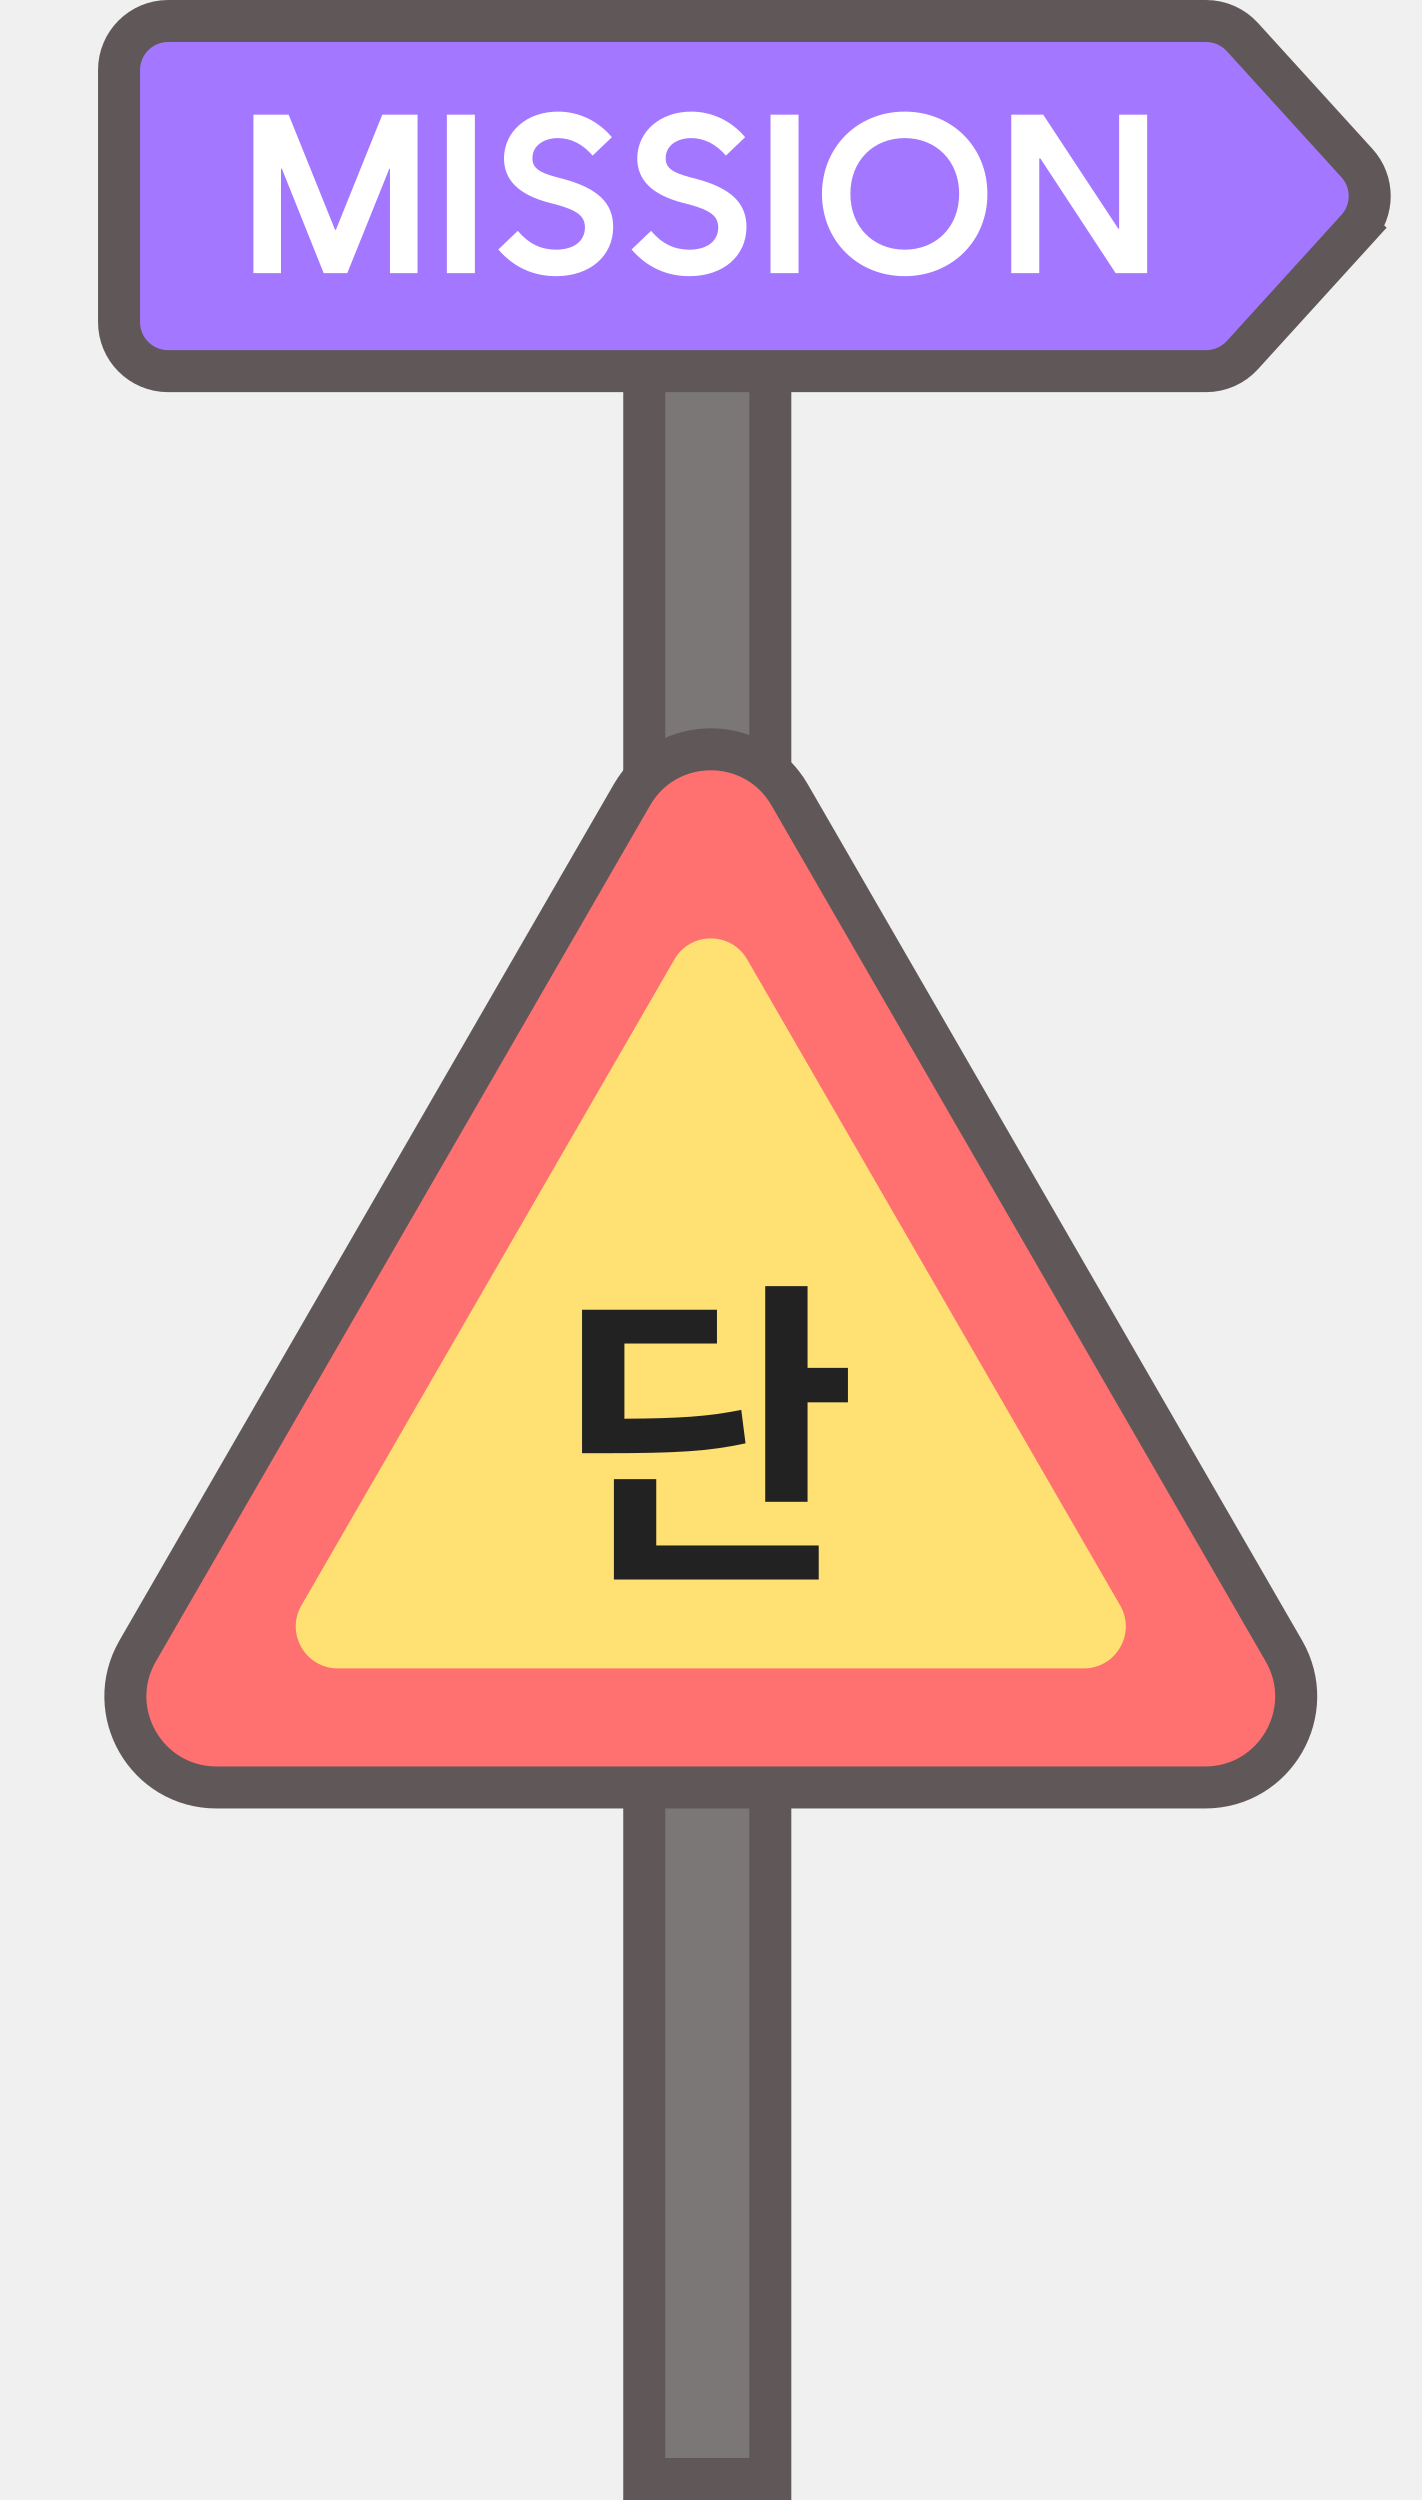
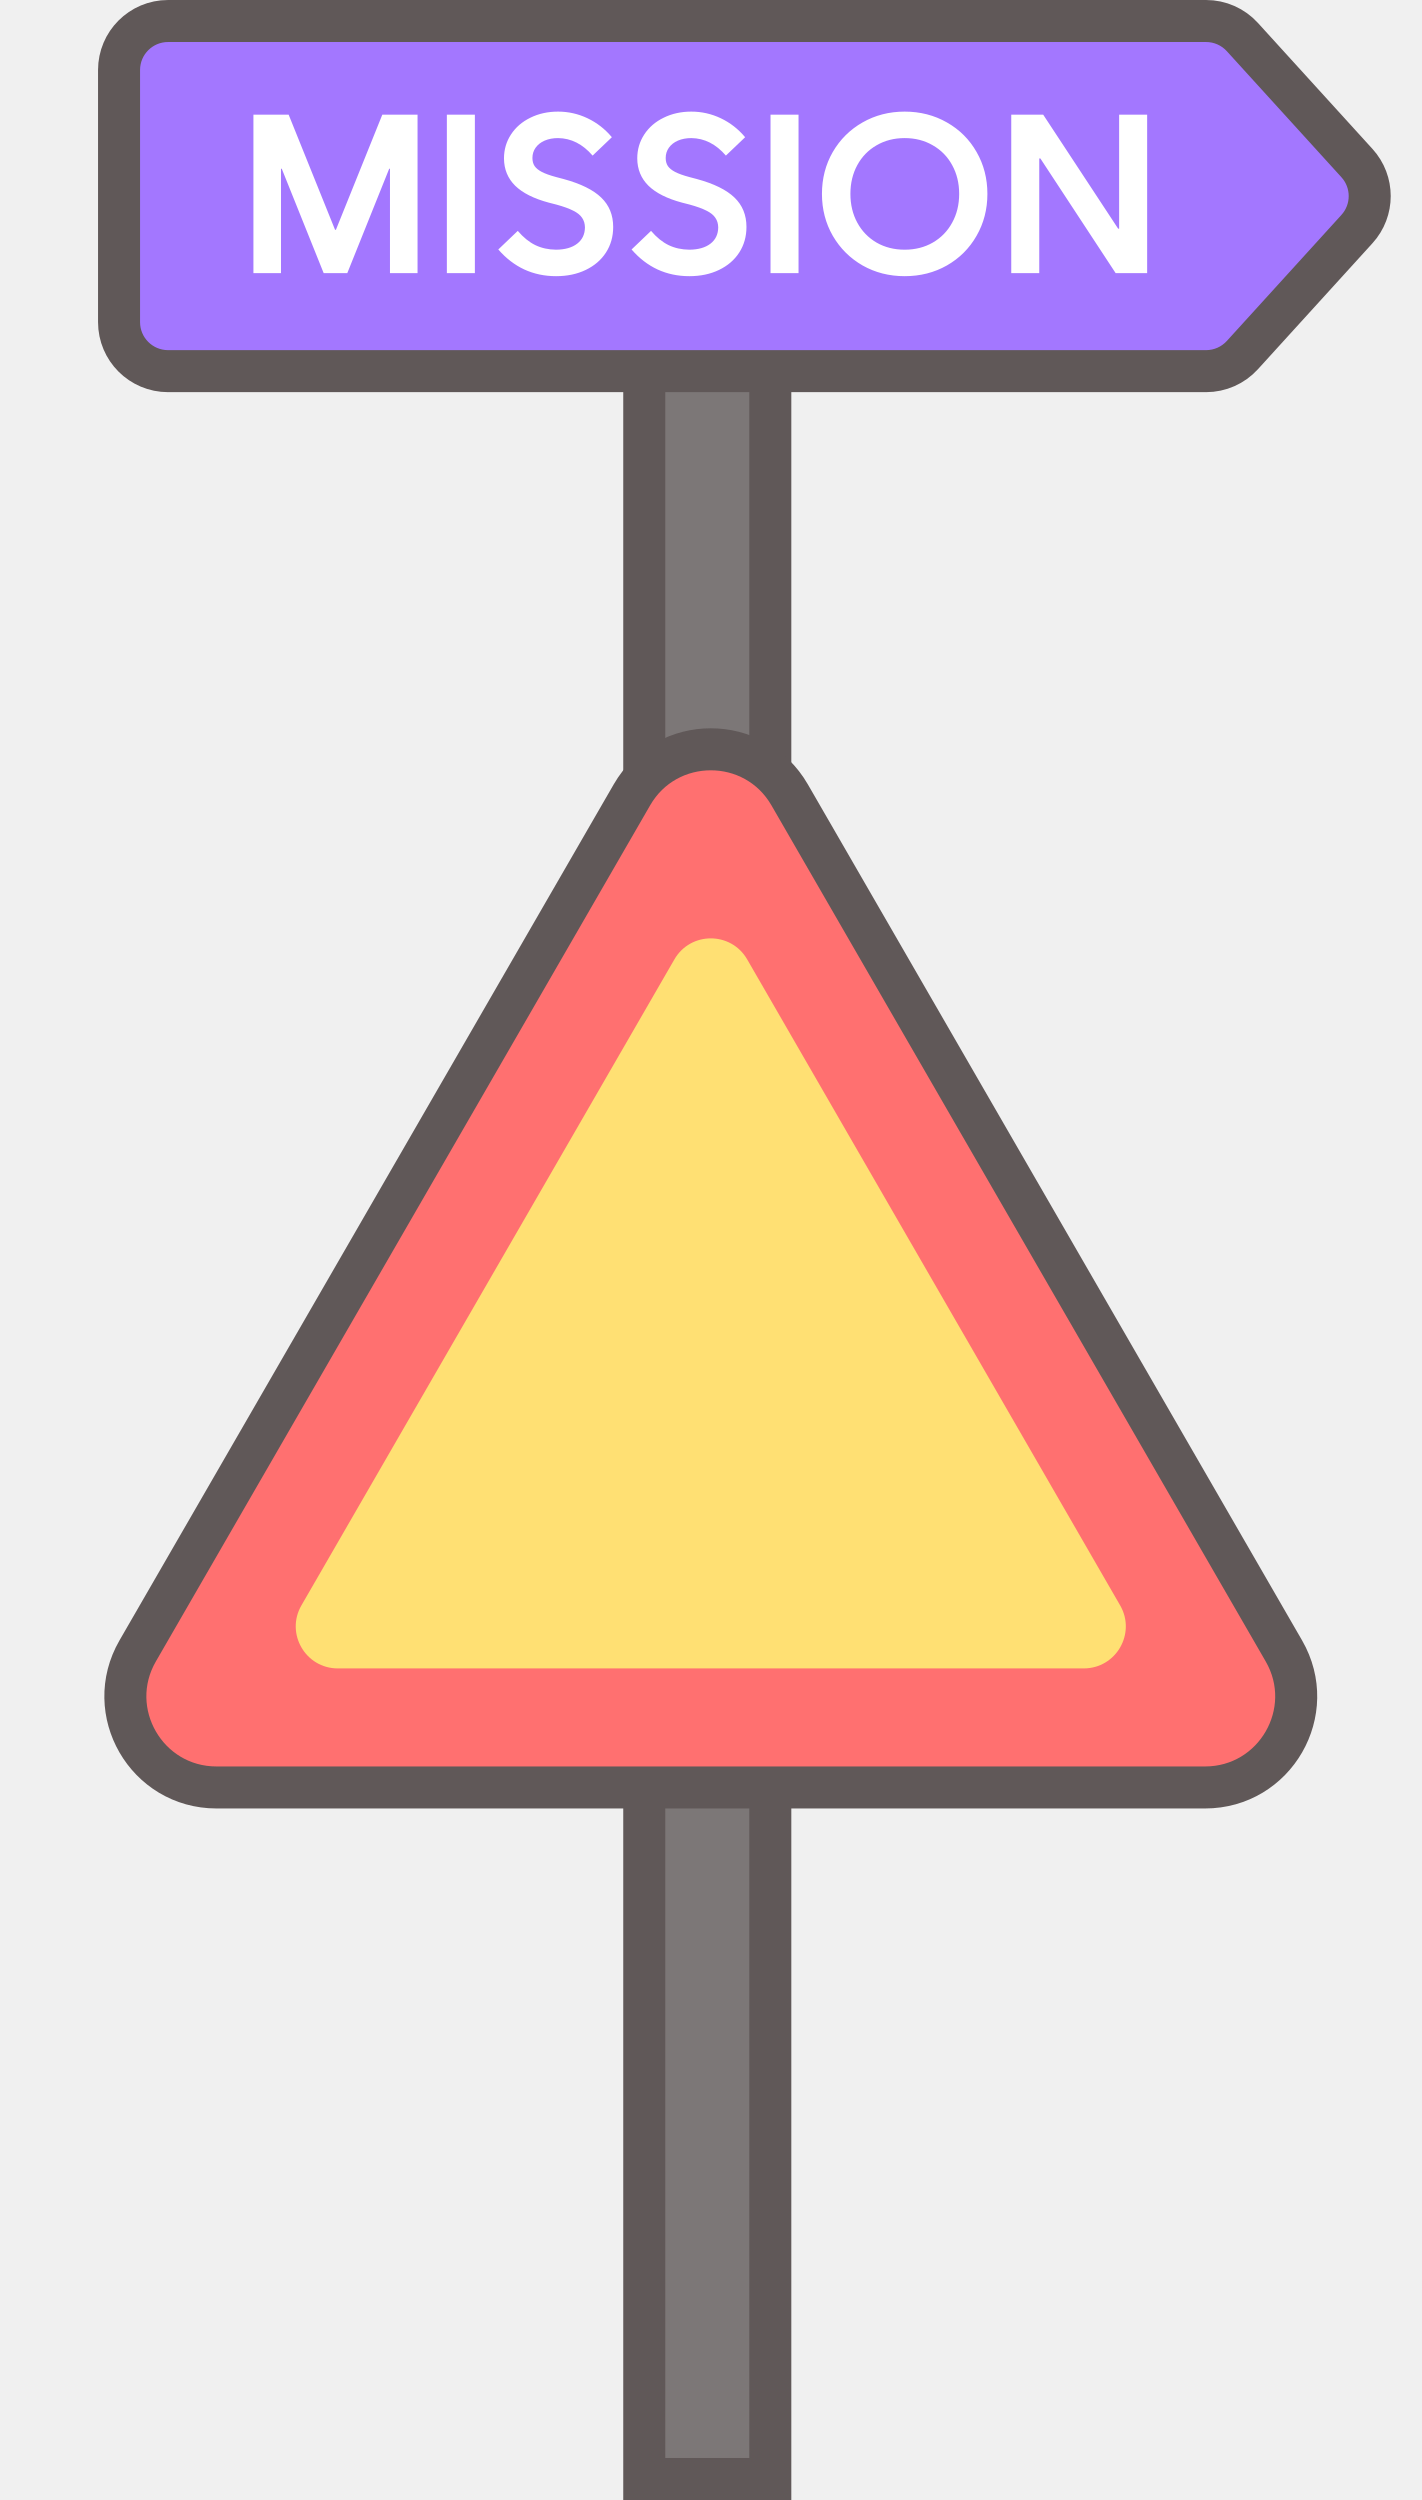
<svg xmlns="http://www.w3.org/2000/svg" width="203" height="357" viewBox="0 0 203 357" fill="none">
  <rect x="92" y="47" width="18" height="307" fill="#7C7777" stroke="#605858" stroke-width="6" />
-   <path d="M112.758 113.5C107.755 104.833 95.245 104.833 90.242 113.5L19.661 235.75C14.657 244.417 20.912 255.25 30.919 255.25H172.081C182.088 255.25 188.343 244.417 183.339 235.75L112.758 113.5Z" fill="#FF7070" stroke="#605858" stroke-width="6" />
+   <path d="M183.339 235.75L112.758 113.5C107.755 104.833 95.245 104.833 90.242 113.5L19.661 235.75C14.657 244.417 20.912 255.25 30.919 255.25H172.081C182.088 255.25 188.343 244.417 183.339 235.75Z" fill="#FF7070" stroke="#605858" stroke-width="6" />
  <path d="M96.304 137C98.613 133 104.387 133 106.696 137L159.957 229.25C162.266 233.25 159.379 238.25 154.761 238.25H48.239C43.621 238.25 40.734 233.25 43.043 229.25L96.304 137Z" fill="#FFE073" />
-   <path d="M115.32 183.656V195.328H121.086V200.25H115.32V214.453H109.273V183.656H115.32ZM102.383 187.031V191.859H89.164V202.594C96.969 202.547 101.141 202.289 105.852 201.328L106.461 206.109C101.234 207.258 96.43 207.516 86.68 207.516H83.117V187.031H102.383ZM116.914 220.688V225.562H87.664V211.219H93.711V220.688H116.914Z" fill="#222222" />
-   <path d="M193.774 32.709L191.554 30.691L193.774 32.709C196.201 30.039 196.201 25.961 193.774 23.291L177.41 5.291C176.083 3.832 174.203 3 172.231 3H24C20.134 3 17 6.134 17 10V46C17 49.866 20.134 53 24 53H172.231C174.203 53 176.083 52.168 177.41 50.709L193.774 32.709Z" fill="#A377FF" stroke="#605858" stroke-width="6" />
-   <path d="M36.188 39V16.375H41.219L47.844 32.812H47.969L54.594 16.375H59.625V39H55.688V24.094H55.594L49.594 39H46.219L40.25 24.094H40.125V39H36.188ZM63.812 39V16.375H67.812V39H63.812ZM79.406 39.438C76.141 39.438 73.344 38.156 71.156 35.625L73.938 32.969C75.531 34.828 77.234 35.641 79.406 35.656C81.953 35.641 83.516 34.453 83.531 32.469C83.516 30.891 82.5 30.062 79.469 29.219L78.375 28.938C74.078 27.797 71.984 25.719 71.969 22.625C71.984 18.781 75.234 15.938 79.688 15.938C82.656 15.938 85.422 17.266 87.375 19.594L84.625 22.219C83.219 20.578 81.547 19.734 79.688 19.719C77.516 19.734 76.016 20.891 76.031 22.594C76.016 23.922 76.906 24.609 79.406 25.281L80.469 25.562C85.375 26.891 87.562 29 87.562 32.406C87.562 36.578 84.234 39.438 79.406 39.438ZM98.438 39.438C95.172 39.438 92.375 38.156 90.188 35.625L92.969 32.969C94.562 34.828 96.266 35.641 98.438 35.656C100.984 35.641 102.547 34.453 102.562 32.469C102.547 30.891 101.531 30.062 98.5 29.219L97.406 28.938C93.109 27.797 91.016 25.719 91 22.625C91.016 18.781 94.266 15.938 98.719 15.938C101.688 15.938 104.453 17.266 106.406 19.594L103.656 22.219C102.25 20.578 100.578 19.734 98.719 19.719C96.547 19.734 95.047 20.891 95.062 22.594C95.047 23.922 95.938 24.609 98.438 25.281L99.5 25.562C104.406 26.891 106.594 29 106.594 32.406C106.594 36.578 103.266 39.438 98.438 39.438ZM110.031 39V16.375H114.031V39H110.031ZM129.188 39.438C122.469 39.438 117.391 34.391 117.375 27.688C117.391 20.984 122.469 15.938 129.188 15.938C135.922 15.938 141.016 20.984 141 27.688C141.016 34.391 135.922 39.438 129.188 39.438ZM129.188 35.656C133.75 35.641 136.969 32.344 136.969 27.688C136.969 23.031 133.75 19.734 129.188 19.719C124.641 19.734 121.422 23.031 121.438 27.688C121.422 32.344 124.641 35.641 129.188 35.656ZM144.406 39V16.375H148.969L159.688 32.656H159.812V16.375H163.812V39H159.312L148.562 22.625H148.406V39H144.406Z" fill="white" />
+   <path d="M172.231 3H24C20.134 3 17 6.134 17 10V46C17 49.866 20.134 53 24 53H172.231C174.203 53 176.083 52.168 177.41 50.709L193.774 32.709C196.201 30.039 196.201 25.961 193.774 23.291L177.41 5.291C176.083 3.832 174.203 3 172.231 3Z" fill="#A377FF" stroke="#605858" stroke-width="6" />
+   <path d="M36.188 16.375H41.219L47.844 32.812H47.969L54.594 16.375H59.625V39H55.688V24.094H55.578L49.594 39H46.219L40.234 24.094H40.125V39H36.188V16.375ZM63.812 16.375H67.812V39H63.812V16.375ZM79.406 39.438C77.771 39.438 76.26 39.12 74.875 38.484C73.49 37.839 72.25 36.885 71.156 35.625L73.938 32.969C74.729 33.896 75.562 34.573 76.438 35C77.323 35.427 78.312 35.646 79.406 35.656C80.688 35.646 81.693 35.359 82.422 34.797C83.151 34.234 83.521 33.458 83.531 32.469C83.521 31.938 83.385 31.484 83.125 31.109C82.875 30.724 82.458 30.385 81.875 30.094C81.292 29.792 80.49 29.5 79.469 29.219L78.375 28.938C76.229 28.365 74.625 27.557 73.562 26.516C72.51 25.474 71.979 24.177 71.969 22.625C71.969 21.365 72.302 20.224 72.969 19.203C73.635 18.182 74.557 17.385 75.734 16.812C76.912 16.229 78.229 15.938 79.688 15.938C81.167 15.938 82.573 16.255 83.906 16.891C85.24 17.526 86.396 18.427 87.375 19.594L84.625 22.219C83.208 20.573 81.562 19.74 79.688 19.719C78.979 19.719 78.344 19.838 77.781 20.078C77.229 20.318 76.797 20.656 76.484 21.094C76.182 21.521 76.031 22.01 76.031 22.562C76.031 23.021 76.135 23.406 76.344 23.719C76.562 24.031 76.912 24.312 77.391 24.562C77.88 24.812 78.552 25.052 79.406 25.281L80.469 25.562C82.927 26.229 84.724 27.115 85.859 28.219C86.995 29.312 87.562 30.708 87.562 32.406C87.562 33.781 87.219 35 86.531 36.062C85.844 37.125 84.88 37.953 83.641 38.547C82.412 39.141 81 39.438 79.406 39.438ZM98.438 39.438C96.802 39.438 95.292 39.12 93.906 38.484C92.521 37.839 91.281 36.885 90.188 35.625L92.969 32.969C93.76 33.896 94.594 34.573 95.469 35C96.354 35.427 97.344 35.646 98.438 35.656C99.719 35.646 100.724 35.359 101.453 34.797C102.182 34.234 102.552 33.458 102.562 32.469C102.552 31.938 102.417 31.484 102.156 31.109C101.906 30.724 101.49 30.385 100.906 30.094C100.323 29.792 99.521 29.5 98.5 29.219L97.406 28.938C95.26 28.365 93.656 27.557 92.594 26.516C91.542 25.474 91.01 24.177 91 22.625C91 21.365 91.333 20.224 92 19.203C92.667 18.182 93.588 17.385 94.766 16.812C95.943 16.229 97.26 15.938 98.719 15.938C100.198 15.938 101.604 16.255 102.938 16.891C104.271 17.526 105.427 18.427 106.406 19.594L103.656 22.219C102.24 20.573 100.594 19.74 98.719 19.719C98.01 19.719 97.375 19.838 96.812 20.078C96.26 20.318 95.828 20.656 95.516 21.094C95.213 21.521 95.062 22.01 95.062 22.562C95.062 23.021 95.167 23.406 95.375 23.719C95.594 24.031 95.943 24.312 96.422 24.562C96.912 24.812 97.583 25.052 98.438 25.281L99.5 25.562C101.958 26.229 103.755 27.115 104.891 28.219C106.026 29.312 106.594 30.708 106.594 32.406C106.594 33.781 106.25 35 105.562 36.062C104.875 37.125 103.911 37.953 102.672 38.547C101.443 39.141 100.031 39.438 98.438 39.438ZM110.031 16.375H114.031V39H110.031V16.375ZM129.188 39.438C126.979 39.438 124.974 38.927 123.172 37.906C121.38 36.875 119.964 35.464 118.922 33.672C117.891 31.88 117.375 29.885 117.375 27.688C117.375 25.49 117.891 23.495 118.922 21.703C119.964 19.912 121.38 18.505 123.172 17.484C124.974 16.453 126.979 15.938 129.188 15.938C131.406 15.938 133.417 16.453 135.219 17.484C137.021 18.505 138.432 19.912 139.453 21.703C140.484 23.495 141 25.49 141 27.688C141 29.885 140.484 31.88 139.453 33.672C138.432 35.464 137.021 36.875 135.219 37.906C133.417 38.927 131.406 39.438 129.188 39.438ZM129.188 35.656C130.688 35.656 132.026 35.318 133.203 34.641C134.391 33.953 135.312 33.005 135.969 31.797C136.635 30.588 136.969 29.219 136.969 27.688C136.969 26.156 136.635 24.787 135.969 23.578C135.312 22.37 134.391 21.427 133.203 20.75C132.026 20.062 130.688 19.719 129.188 19.719C127.688 19.719 126.349 20.062 125.172 20.75C123.995 21.427 123.078 22.37 122.422 23.578C121.766 24.787 121.438 26.156 121.438 27.688C121.438 29.219 121.766 30.588 122.422 31.797C123.078 33.005 123.995 33.953 125.172 34.641C126.349 35.318 127.688 35.656 129.188 35.656ZM144.406 16.375H148.969L159.672 32.656H159.812V16.375H163.812V39H159.312L148.562 22.625H148.406V39H144.406V16.375Z" fill="white" />
</svg>
